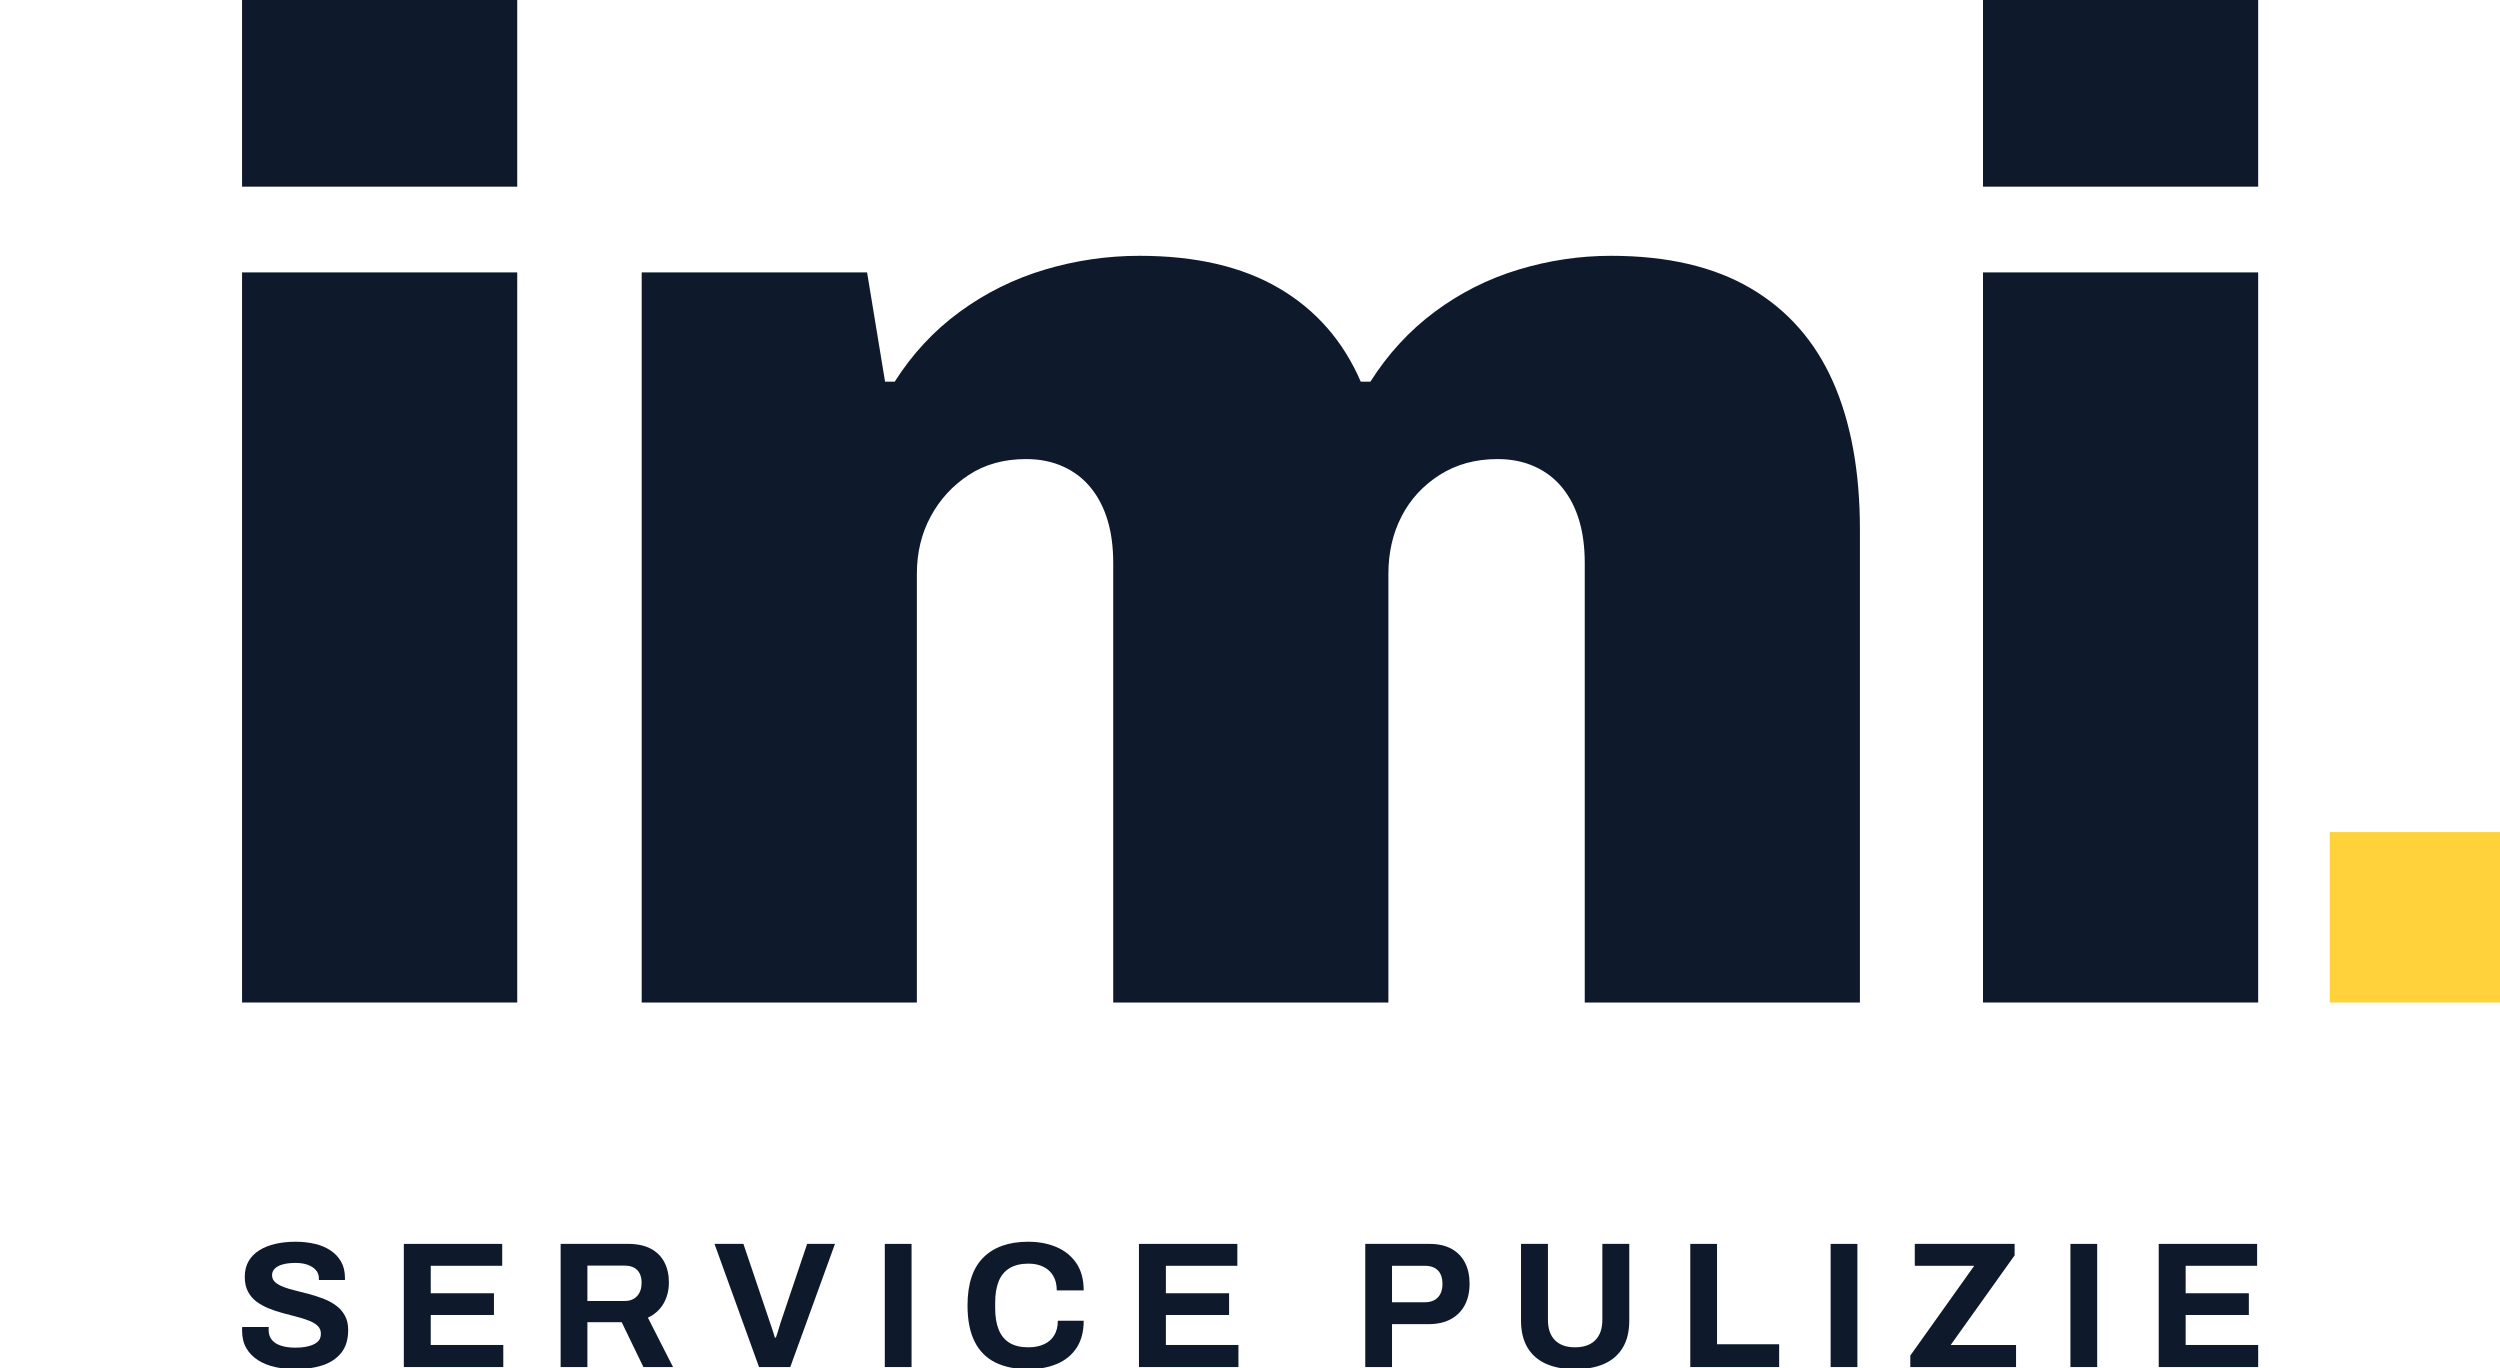
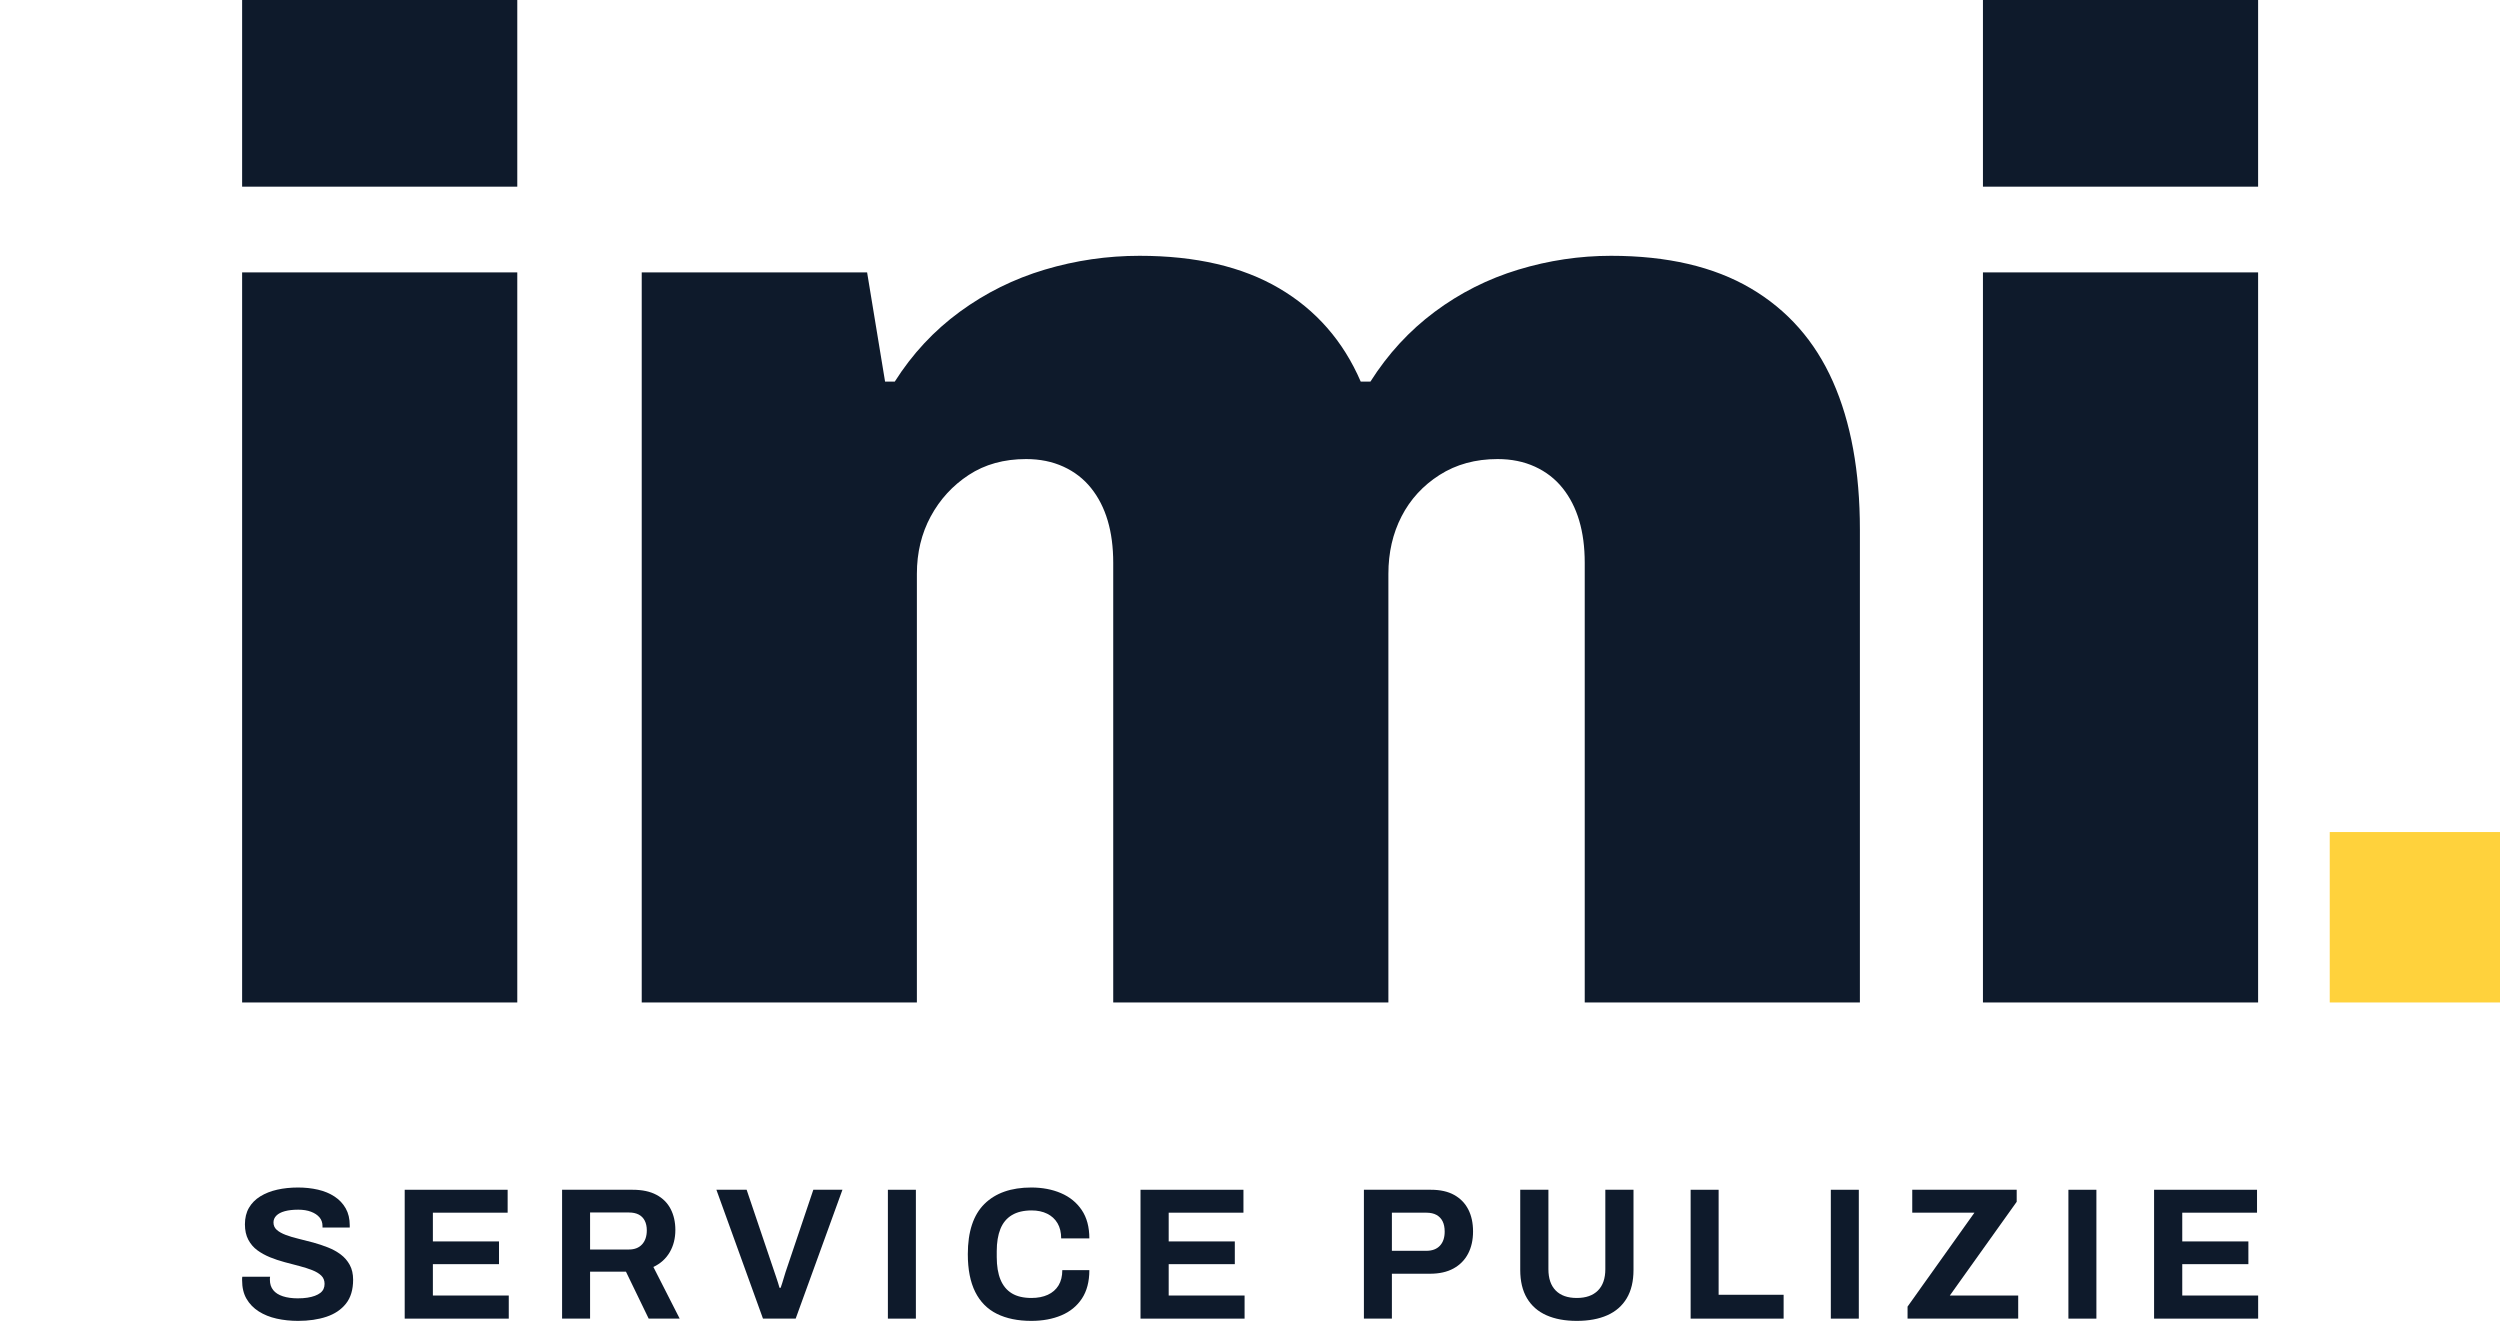
- <svg xmlns="http://www.w3.org/2000/svg" viewBox="-42.5 0 438.9 240" role="img" aria-label="imi service pulizie">
+ <svg xmlns="http://www.w3.org/2000/svg" viewBox="-31.4 0 324.2 173" role="img" aria-label="imi service pulizie">
  <g fill="#0E1A2B">
-     <path transform="translate(-14.57 176.00) scale(0.24276 -0.24276)" d="M60 590V725H259V590ZM60 0V528H259V0Z" />
-     <path transform="translate(55.59 176.00) scale(0.24276 -0.24276)" d="M60 0V528H223L236 449H243Q262 479 290.0 499.5Q318 520 351.5 530.0Q385 540 420 540Q481 540 521.0 516.5Q561 493 580 449H587Q606 479 633.5 499.5Q661 520 694.0 530.0Q727 540 761 540Q822 540 862.0 516.5Q902 493 921.5 449.0Q941 405 941 342V0H742V318Q742 335 738.0 348.5Q734 362 726.0 372.0Q718 382 706.0 387.5Q694 393 679 393Q655 393 637.0 381.5Q619 370 609.5 351.5Q600 333 600 310V0H401V318Q401 335 397.0 348.5Q393 362 385.0 372.0Q377 382 365.0 387.5Q353 393 338 393Q314 393 296.5 381.5Q279 370 269.0 351.5Q259 333 259 310V0Z" />
-     <path transform="translate(291.07 176.00) scale(0.24276 -0.24276)" d="M60 590V725H259V590ZM60 0V528H259V0Z" />
+     <path transform="translate(-10.76 130.00) scale(0.17931 -0.17931)" d="M60 590V725H259V590ZM60 0V528H259V0Z" />
+     <path transform="translate(41.06 130.00) scale(0.17931 -0.17931)" d="M60 0V528H223L236 449H243Q262 479 290.0 499.5Q318 520 351.5 530.0Q385 540 420 540Q481 540 521.0 516.5Q561 493 580 449H587Q606 479 633.5 499.5Q661 520 694.0 530.0Q727 540 761 540Q822 540 862.0 516.5Q902 493 921.5 449.0Q941 405 941 342V0H742V318Q742 335 738.0 348.5Q734 362 726.0 372.0Q718 382 706.0 387.5Q694 393 679 393Q655 393 637.0 381.5Q619 370 609.5 351.5Q600 333 600 310V0H401V318Q401 335 397.0 348.5Q393 362 385.0 372.0Q377 382 365.0 387.5Q353 393 338 393Q314 393 296.5 381.5Q279 370 269.0 351.5Q259 333 259 310V0Z" />
+     <path transform="translate(214.99 130.00) scale(0.17931 -0.17931)" d="M60 590V725H259V590ZM60 0V528H259V0Z" />
  </g>
-   <rect x="366.51" y="146.08" width="29.92" height="29.92" fill="#FFD23C" />
+   <rect x="270.72" y="107.90" width="22.10" height="22.10" fill="#FFD23C" />
  <g fill="#0E1A2B">
-     <path transform="translate(-1.42 240.00) scale(0.03152 -0.03152)" d="M343 -12Q283 -12 229.0 0.0Q175 12 133.5 38.5Q92 65 68.5 105.5Q45 146 45 204Q45 209 45.0 214.5Q45 220 46 223H194Q193 220 193.0 215.0Q193 210 193 206Q193 174 210.5 152.0Q228 130 262.0 119.0Q296 108 341 108Q370 108 392.5 111.5Q415 115 432.5 121.5Q450 128 461.5 137.0Q473 146 478.5 158.0Q484 170 484 185Q484 212 466.5 229.0Q449 246 418.5 258.0Q388 270 350.0 280.0Q312 290 272.0 300.5Q232 311 194.0 326.5Q156 342 126.0 364.0Q96 386 78.0 420.0Q60 454 60 502Q60 553 81.5 590.0Q103 627 142.0 651.0Q181 675 232.0 686.5Q283 698 343 698Q399 698 449.0 686.5Q499 675 537.0 650.0Q575 625 596.5 587.0Q618 549 618 497V485H473V493Q473 520 457.0 539.0Q441 558 412.0 569.0Q383 580 344 580Q302 580 272.5 572.0Q243 564 227.5 548.5Q212 533 212 512Q212 488 229.5 472.5Q247 457 277.5 445.5Q308 434 346.0 425.0Q384 416 424.0 405.0Q464 394 502.0 379.0Q540 364 570.0 341.5Q600 319 618.0 286.0Q636 253 636 207Q636 128 598.0 80.0Q560 32 494.0 10.0Q428 -12 343 -12Z" />
-     <path transform="translate(26.00 240.00) scale(0.03152 -0.03152)" d="M76 0V686H624V564H226V411H578V290H226V123H630V0Z" />
-     <path transform="translate(53.53 240.00) scale(0.03152 -0.03152)" d="M76 0V686H452Q528 686 578.5 659.0Q629 632 654.0 583.5Q679 535 679 472Q679 405 649.0 353.5Q619 302 562 275L702 0H537L416 250H225V0ZM225 368H432Q477 368 502.0 395.5Q527 423 527 470Q527 500 516.0 521.5Q505 543 484.0 554.0Q463 565 432 565H225Z" />
-     <path transform="translate(82.56 240.00) scale(0.03152 -0.03152)" d="M260 0 12 686H173L321 248Q325 237 330.0 221.5Q335 206 340.0 191.0Q345 176 348 164H354Q358 175 362.5 189.5Q367 204 371.5 219.0Q376 234 380 247L528 686H683L434 0Z" />
-     <path transform="translate(110.44 240.00) scale(0.03152 -0.03152)" d="M76 0V686H225V0Z" />
-     <path transform="translate(125.94 240.00) scale(0.03152 -0.03152)" d="M383 -12Q276 -12 200.0 25.5Q124 63 84.5 142.0Q45 221 45 343Q45 523 133.5 610.5Q222 698 383 698Q471 698 541.0 668.0Q611 638 651.5 578.0Q692 518 692 427H542Q542 475 522.5 508.0Q503 541 467.5 558.5Q432 576 385 576Q321 576 279.5 551.0Q238 526 218.5 477.5Q199 429 199 359V328Q199 256 219.0 207.5Q239 159 279.5 134.5Q320 110 384 110Q434 110 471.0 127.0Q508 144 528.0 177.0Q548 210 548 258H692Q692 167 652.5 107.0Q613 47 543.0 17.5Q473 -12 383 -12Z" />
-     <path transform="translate(155.06 240.00) scale(0.03152 -0.03152)" d="M76 0V686H624V564H226V411H578V290H226V123H630V0Z" />
-     <path transform="translate(194.79 240.00) scale(0.03152 -0.03152)" d="M76 0V686H433Q507 686 556.5 658.5Q606 631 631.5 581.5Q657 532 657 464Q657 396 630.5 345.5Q604 295 553.0 267.0Q502 239 428 239H225V0ZM225 361H408Q455 361 480.5 388.0Q506 415 506 463Q506 496 495.0 518.0Q484 540 462.5 552.0Q441 564 408 564H225Z" />
-     <path transform="translate(222.26 240.00) scale(0.03152 -0.03152)" d="M373 -12Q279 -12 211.5 18.0Q144 48 108.0 108.5Q72 169 72 259V686H222V263Q222 189 261.0 149.5Q300 110 373 110Q446 110 485.5 149.5Q525 189 525 263V686H675V259Q675 169 639.0 108.5Q603 48 535.5 18.0Q468 -12 373 -12Z" />
-     <path transform="translate(251.85 240.00) scale(0.03152 -0.03152)" d="M76 0V686H225V127H571V0Z" />
-     <path transform="translate(276.49 240.00) scale(0.03152 -0.03152)" d="M76 0V686H225V0Z" />
-     <path transform="translate(291.99 240.00) scale(0.03152 -0.03152)" d="M28 0V64L384 564H53V686H609V622L253 123H617V0Z" />
-     <path transform="translate(318.59 240.00) scale(0.03152 -0.03152)" d="M76 0V686H225V0Z" />
-     <path transform="translate(334.09 240.00) scale(0.03152 -0.03152)" d="M76 0V686H624V564H226V411H578V290H226V123H630V0Z" />
+     <path transform="translate(-1.10 171.00) scale(0.02436 -0.02436)" d="M343 -12Q283 -12 229.0 0.0Q175 12 133.5 38.5Q92 65 68.5 105.5Q45 146 45 204Q45 209 45.0 214.5Q45 220 46 223H194Q193 220 193.0 215.0Q193 210 193 206Q193 174 210.5 152.0Q228 130 262.0 119.0Q296 108 341 108Q370 108 392.5 111.5Q415 115 432.5 121.5Q450 128 461.5 137.0Q473 146 478.5 158.0Q484 170 484 185Q484 212 466.5 229.0Q449 246 418.5 258.0Q388 270 350.0 280.0Q312 290 272.0 300.5Q232 311 194.0 326.5Q156 342 126.0 364.0Q96 386 78.0 420.0Q60 454 60 502Q60 553 81.5 590.0Q103 627 142.0 651.0Q181 675 232.0 686.5Q283 698 343 698Q399 698 449.0 686.5Q499 675 537.0 650.0Q575 625 596.5 587.0Q618 549 618 497V485H473V493Q473 520 457.0 539.0Q441 558 412.0 569.0Q383 580 344 580Q302 580 272.5 572.0Q243 564 227.5 548.5Q212 533 212 512Q212 488 229.5 472.5Q247 457 277.5 445.5Q308 434 346.0 425.0Q384 416 424.0 405.0Q464 394 502.0 379.0Q540 364 570.0 341.5Q600 319 618.0 286.0Q636 253 636 207Q636 128 598.0 80.0Q560 32 494.0 10.0Q428 -12 343 -12Z" />
+     <path transform="translate(19.23 171.00) scale(0.02436 -0.02436)" d="M76 0V686H624V564H226V411H578V290H226V123H630V0Z" />
+     <path transform="translate(39.64 171.00) scale(0.02436 -0.02436)" d="M76 0V686H452Q528 686 578.5 659.0Q629 632 654.0 583.5Q679 535 679 472Q679 405 649.0 353.5Q619 302 562 275L702 0H537L416 250H225V0ZM225 368H432Q477 368 502.0 395.5Q527 423 527 470Q527 500 516.0 521.5Q505 543 484.0 554.0Q463 565 432 565H225Z" />
+     <path transform="translate(61.21 171.00) scale(0.02436 -0.02436)" d="M260 0 12 686H173L321 248Q325 237 330.0 221.5Q335 206 340.0 191.0Q345 176 348 164H354Q358 175 362.5 189.5Q367 204 371.5 219.0Q376 234 380 247L528 686H683L434 0Z" />
+     <path transform="translate(81.89 171.00) scale(0.02436 -0.02436)" d="M76 0V686H225V0Z" />
+     <path transform="translate(93.01 171.00) scale(0.02436 -0.02436)" d="M383 -12Q276 -12 200.0 25.5Q124 63 84.5 142.0Q45 221 45 343Q45 523 133.5 610.5Q222 698 383 698Q471 698 541.0 668.0Q611 638 651.5 578.0Q692 518 692 427H542Q542 475 522.5 508.0Q503 541 467.5 558.5Q432 576 385 576Q321 576 279.5 551.0Q238 526 218.5 477.5Q199 429 199 359V328Q199 256 219.0 207.5Q239 159 279.5 134.5Q320 110 384 110Q434 110 471.0 127.0Q508 144 528.0 177.0Q548 210 548 258H692Q692 167 652.5 107.0Q613 47 543.0 17.5Q473 -12 383 -12Z" />
+     <path transform="translate(114.65 171.00) scale(0.02436 -0.02436)" d="M76 0V686H624V564H226V411H578V290H226V123H630V0Z" />
+     <path transform="translate(143.62 171.00) scale(0.02436 -0.02436)" d="M76 0V686H433Q507 686 556.5 658.5Q606 631 631.5 581.5Q657 532 657 464Q657 396 630.5 345.5Q604 295 553.0 267.0Q502 239 428 239H225V0ZM225 361H408Q455 361 480.5 388.0Q506 415 506 463Q506 496 495.0 518.0Q484 540 462.5 552.0Q441 564 408 564H225Z" />
+     <path transform="translate(163.99 171.00) scale(0.02436 -0.02436)" d="M373 -12Q279 -12 211.5 18.0Q144 48 108.0 108.5Q72 169 72 259V686H222V263Q222 189 261.0 149.5Q300 110 373 110Q446 110 485.5 149.5Q525 189 525 263V686H675V259Q675 169 639.0 108.5Q603 48 535.5 18.0Q468 -12 373 -12Z" />
+     <path transform="translate(185.99 171.00) scale(0.02436 -0.02436)" d="M76 0V686H225V127H571V0Z" />
+     <path transform="translate(204.17 171.00) scale(0.02436 -0.02436)" d="M76 0V686H225V0Z" />
+     <path transform="translate(215.29 171.00) scale(0.02436 -0.02436)" d="M28 0V64L384 564H53V686H609V622L253 123H617V0Z" />
+     <path transform="translate(234.98 171.00) scale(0.02436 -0.02436)" d="M76 0V686H225V0Z" />
+     <path transform="translate(246.09 171.00) scale(0.02436 -0.02436)" d="M76 0V686H624V564H226V411H578V290H226V123H630V0Z" />
  </g>
</svg>
